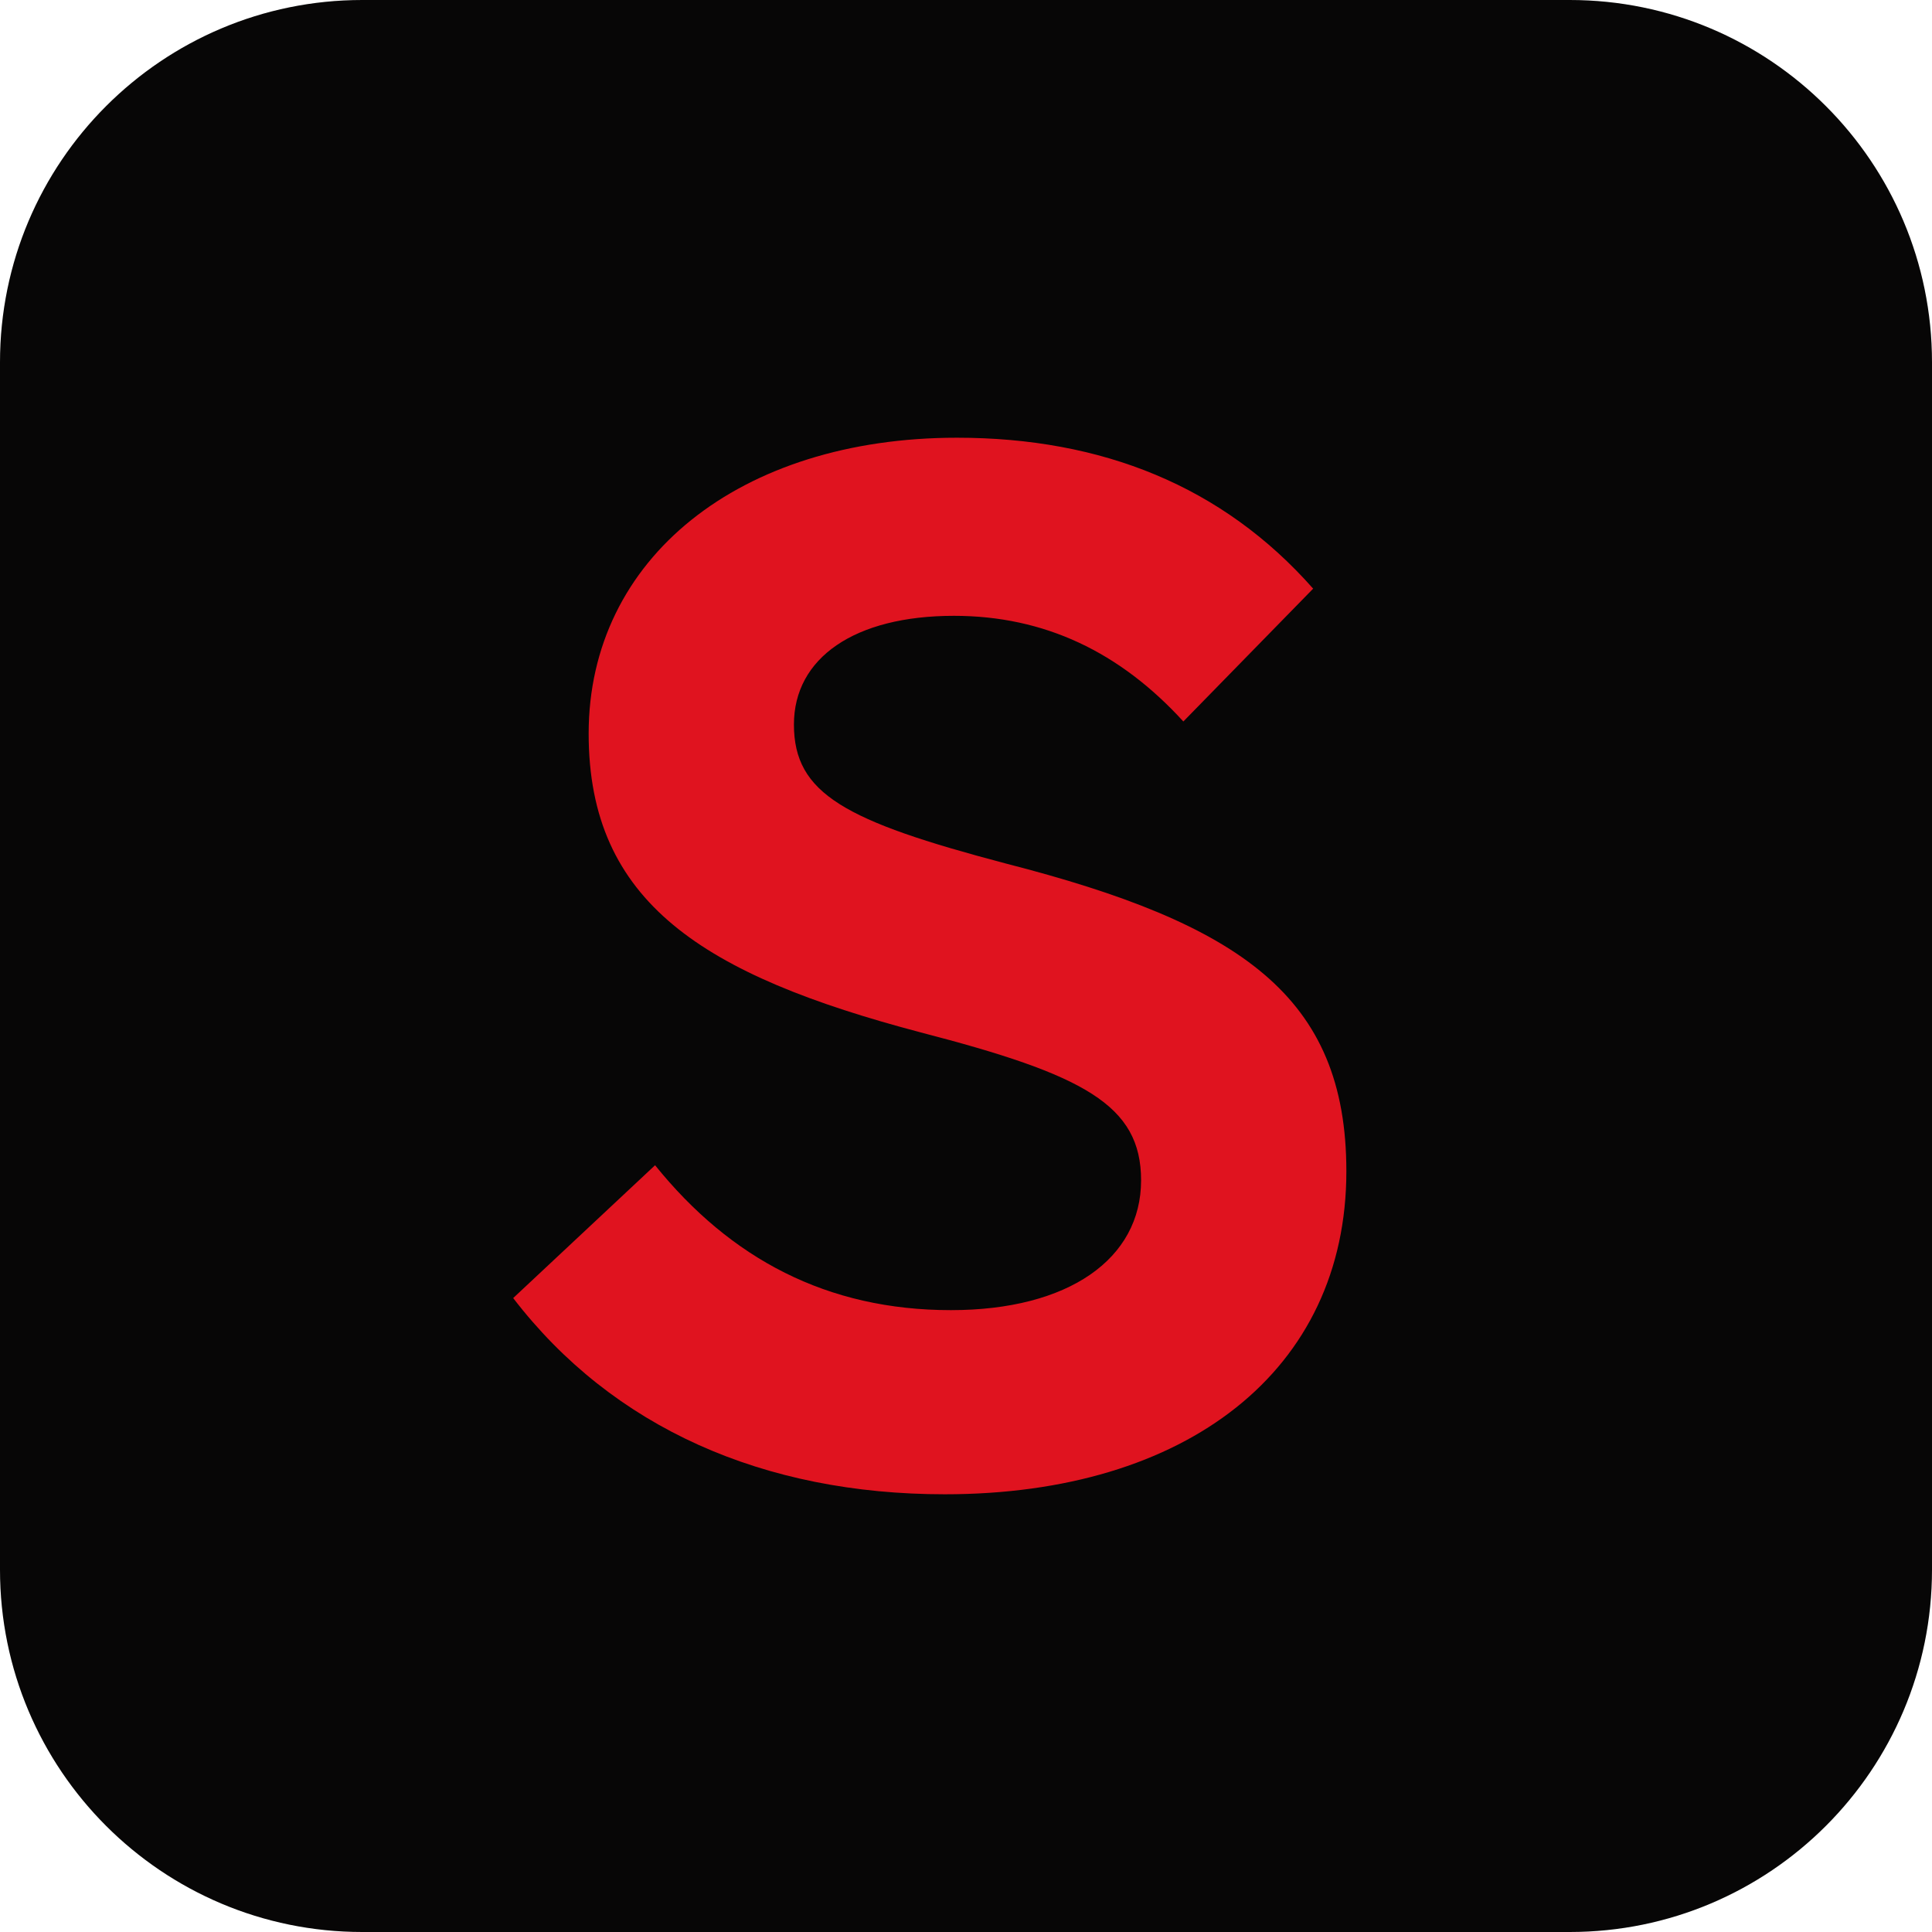
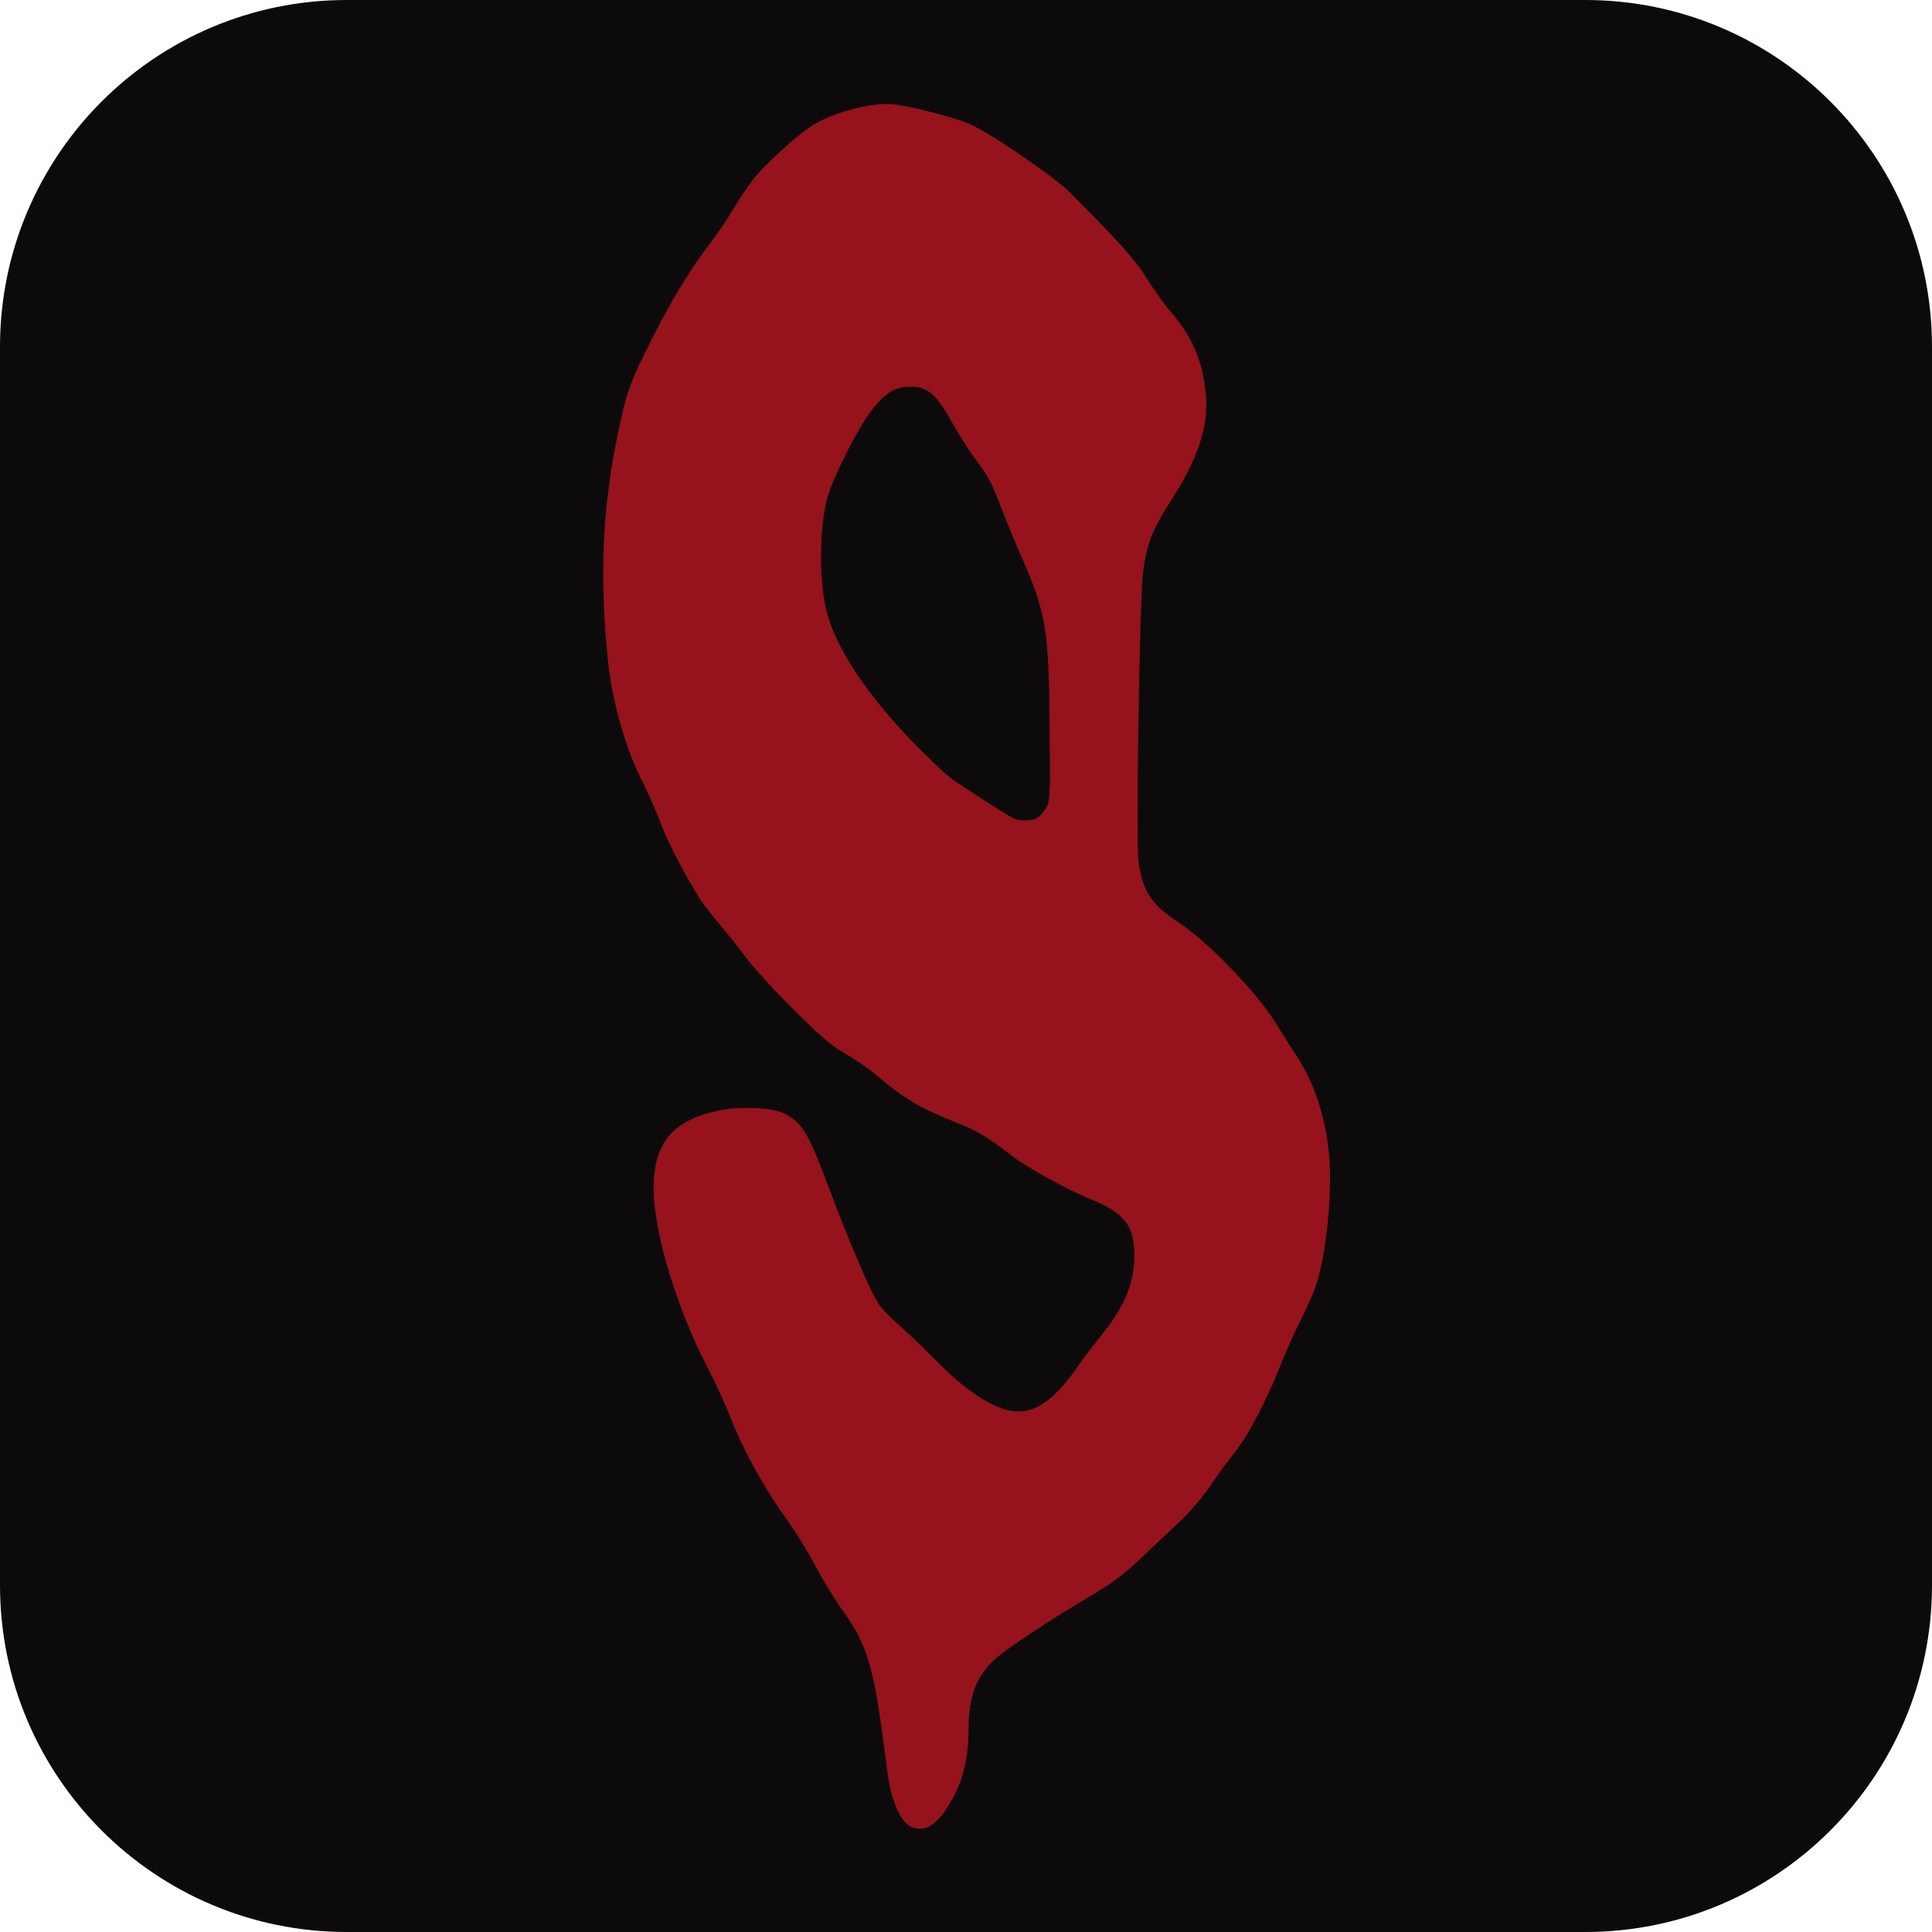
- <svg xmlns="http://www.w3.org/2000/svg" viewBox="0 0 64 64">
-   <rect width="64" height="64" rx="12" fill="#070606" />
-   <path d="M43.5 19.5c-3-3.4-7-5-11.800-5-7.200 0-12.200 4-12.200 9.800 0 5.600 3.800 8 11 9.900 5.400 1.400 7.300 2.400 7.300 4.900 0 2.600-2.400 4.300-6.300 4.300-4.100 0-7.300-1.700-9.800-4.800l-4.700 4.400c3.300 4.300 8.300 6.500 14.300 6.500 8 0 13.300-4.100 13.300-10.700 0-5.800-3.500-8.200-11.300-10.200-5.300-1.400-7-2.300-7-4.600 0-2.200 2-3.600 5.300-3.600 3 0 5.500 1.200 7.600 3.500z" fill="#e0131f" />
+ <svg xmlns="http://www.w3.org/2000/svg" viewBox="0 0 908 908">
+   <rect width="908" height="908" rx="163" fill="#0c0a0b" />
+   <path fill="#96121c" fill-rule="evenodd" d="M428.5 858.7C423.3 856.5 418.9 846.7 417.1 833.0C410.7 782.3 408.3 773.9 395.2 755.7C391.9 751.0 386.4 742.0 383.1 735.7C379.8 729.3 373.1 718.5 368.1 711.7C358.5 698.3 348.3 679.5 342.6 664.4C340.6 659.3 336.4 650.2 333.3 644.2C318.2 615.6 307.2 579.2 307.2 558.3C307.2 537.3 316.2 526.5 337.5 522.0C347.7 519.8 363.3 520.5 368.8 523.4C377.3 527.9 379.9 532.3 390.6 561.0C399.2 583.9 409.4 607.8 413.0 612.9C414.6 615.3 418.8 619.6 422.3 622.6C425.8 625.6 433.8 633.3 440.2 639.7C452.7 652.5 464.7 660.7 473.8 662.8C484.7 665.3 494.1 659.6 505.4 643.8C508.7 639.0 514.4 631.6 517.9 627.2C528.7 613.8 533.2 602.8 533.1 589.7C533.1 576.1 528.4 570.1 513.1 563.8C501.3 559.0 482.9 548.9 475.3 543.0C464.8 534.8 459.7 531.7 450.7 528.1C431.8 520.5 425.7 516.9 411.5 505.0C408.1 502.1 401.5 497.6 397.0 495.0C390.4 491.2 385.5 487.0 372.5 474.0C363.6 465.1 353.7 454.3 350.6 450.0C347.4 445.7 342.5 439.5 339.7 436.2C336.9 432.9 333.2 428.4 331.6 426.2C325.7 418.4 314.0 396.6 310.3 386.4C308.2 380.8 304.1 371.5 301.2 365.8C293.8 351.1 287.6 329.0 285.7 310.4C281.8 272.2 283.0 240.4 289.8 206.9C294.3 184.4 295.6 180.7 306.4 159.3C315.1 141.8 325.2 125.3 334.4 113.5C336.9 110.4 341.2 103.9 344.2 99.0C347.1 94.2 351.4 87.6 353.8 84.5C358.4 78.4 373.1 64.9 380.5 59.8C390.0 53.2 409.1 48.0 419.6 49.0C427.5 49.8 447.1 54.8 454.9 57.9C463.9 61.5 495.3 82.9 503.1 90.7C526.2 113.9 534.0 122.6 539.0 130.9C541.9 135.6 547.2 143.1 550.9 147.4C560.7 158.9 565.5 170.5 566.8 186.2C568.0 200.5 562.8 216.0 550.2 235.5C541.6 248.8 538.9 255.8 537.2 268.8C535.6 281.4 533.8 396.0 535.1 405.0C537.1 419.3 541.3 425.5 555.0 434.3C567.0 442.1 590.6 466.4 598.7 479.5C602.0 484.8 606.8 492.3 609.3 496.2C617.1 508.0 621.8 521.5 624.2 538.6C626.7 555.6 623.7 589.2 618.3 604.7C617.3 607.7 614.1 614.8 611.3 620.4C608.5 626.0 604.3 635.3 602.1 640.9C595.2 658.3 586.6 674.7 580.6 682.2C577.5 686.0 572.2 693.2 568.9 698.2C565.5 703.3 559.4 710.4 554.9 714.7C550.5 718.8 542.1 726.7 536.3 732.2C528.1 740.0 522.8 744.0 513.3 749.6C493.3 761.4 472.0 775.5 466.8 780.5C458.5 788.5 455.2 797.9 455.2 813.1C455.1 827.7 452.1 838.9 445.1 849.6C439.6 858.2 434.4 861.0 428.5 858.7ZM487.9 384.1C489.2 383.2 490.9 381.1 491.9 379.3C493.5 376.5 493.6 372.8 493.3 341.7C493.0 296.6 491.6 287.9 480.6 262.9C477.5 255.9 473.2 245.4 471.0 239.7C465.7 226.1 464.9 224.5 458.6 216.0C455.6 212.0 451.2 205.1 448.6 200.5C440.1 185.1 436.3 181.7 427.5 181.7C416.9 181.7 409.1 190.1 396.7 215.2C393.1 222.3 389.5 231.0 388.7 234.4C384.9 249.4 384.9 273.9 388.7 288.2C393.0 304.5 407.0 325.8 427.8 347.5C436.1 356.1 445.3 364.9 448.3 366.8C460.5 375.0 474.7 383.9 476.6 384.7C480.0 386.1 485.6 385.8 487.9 384.1Z" />
</svg>
